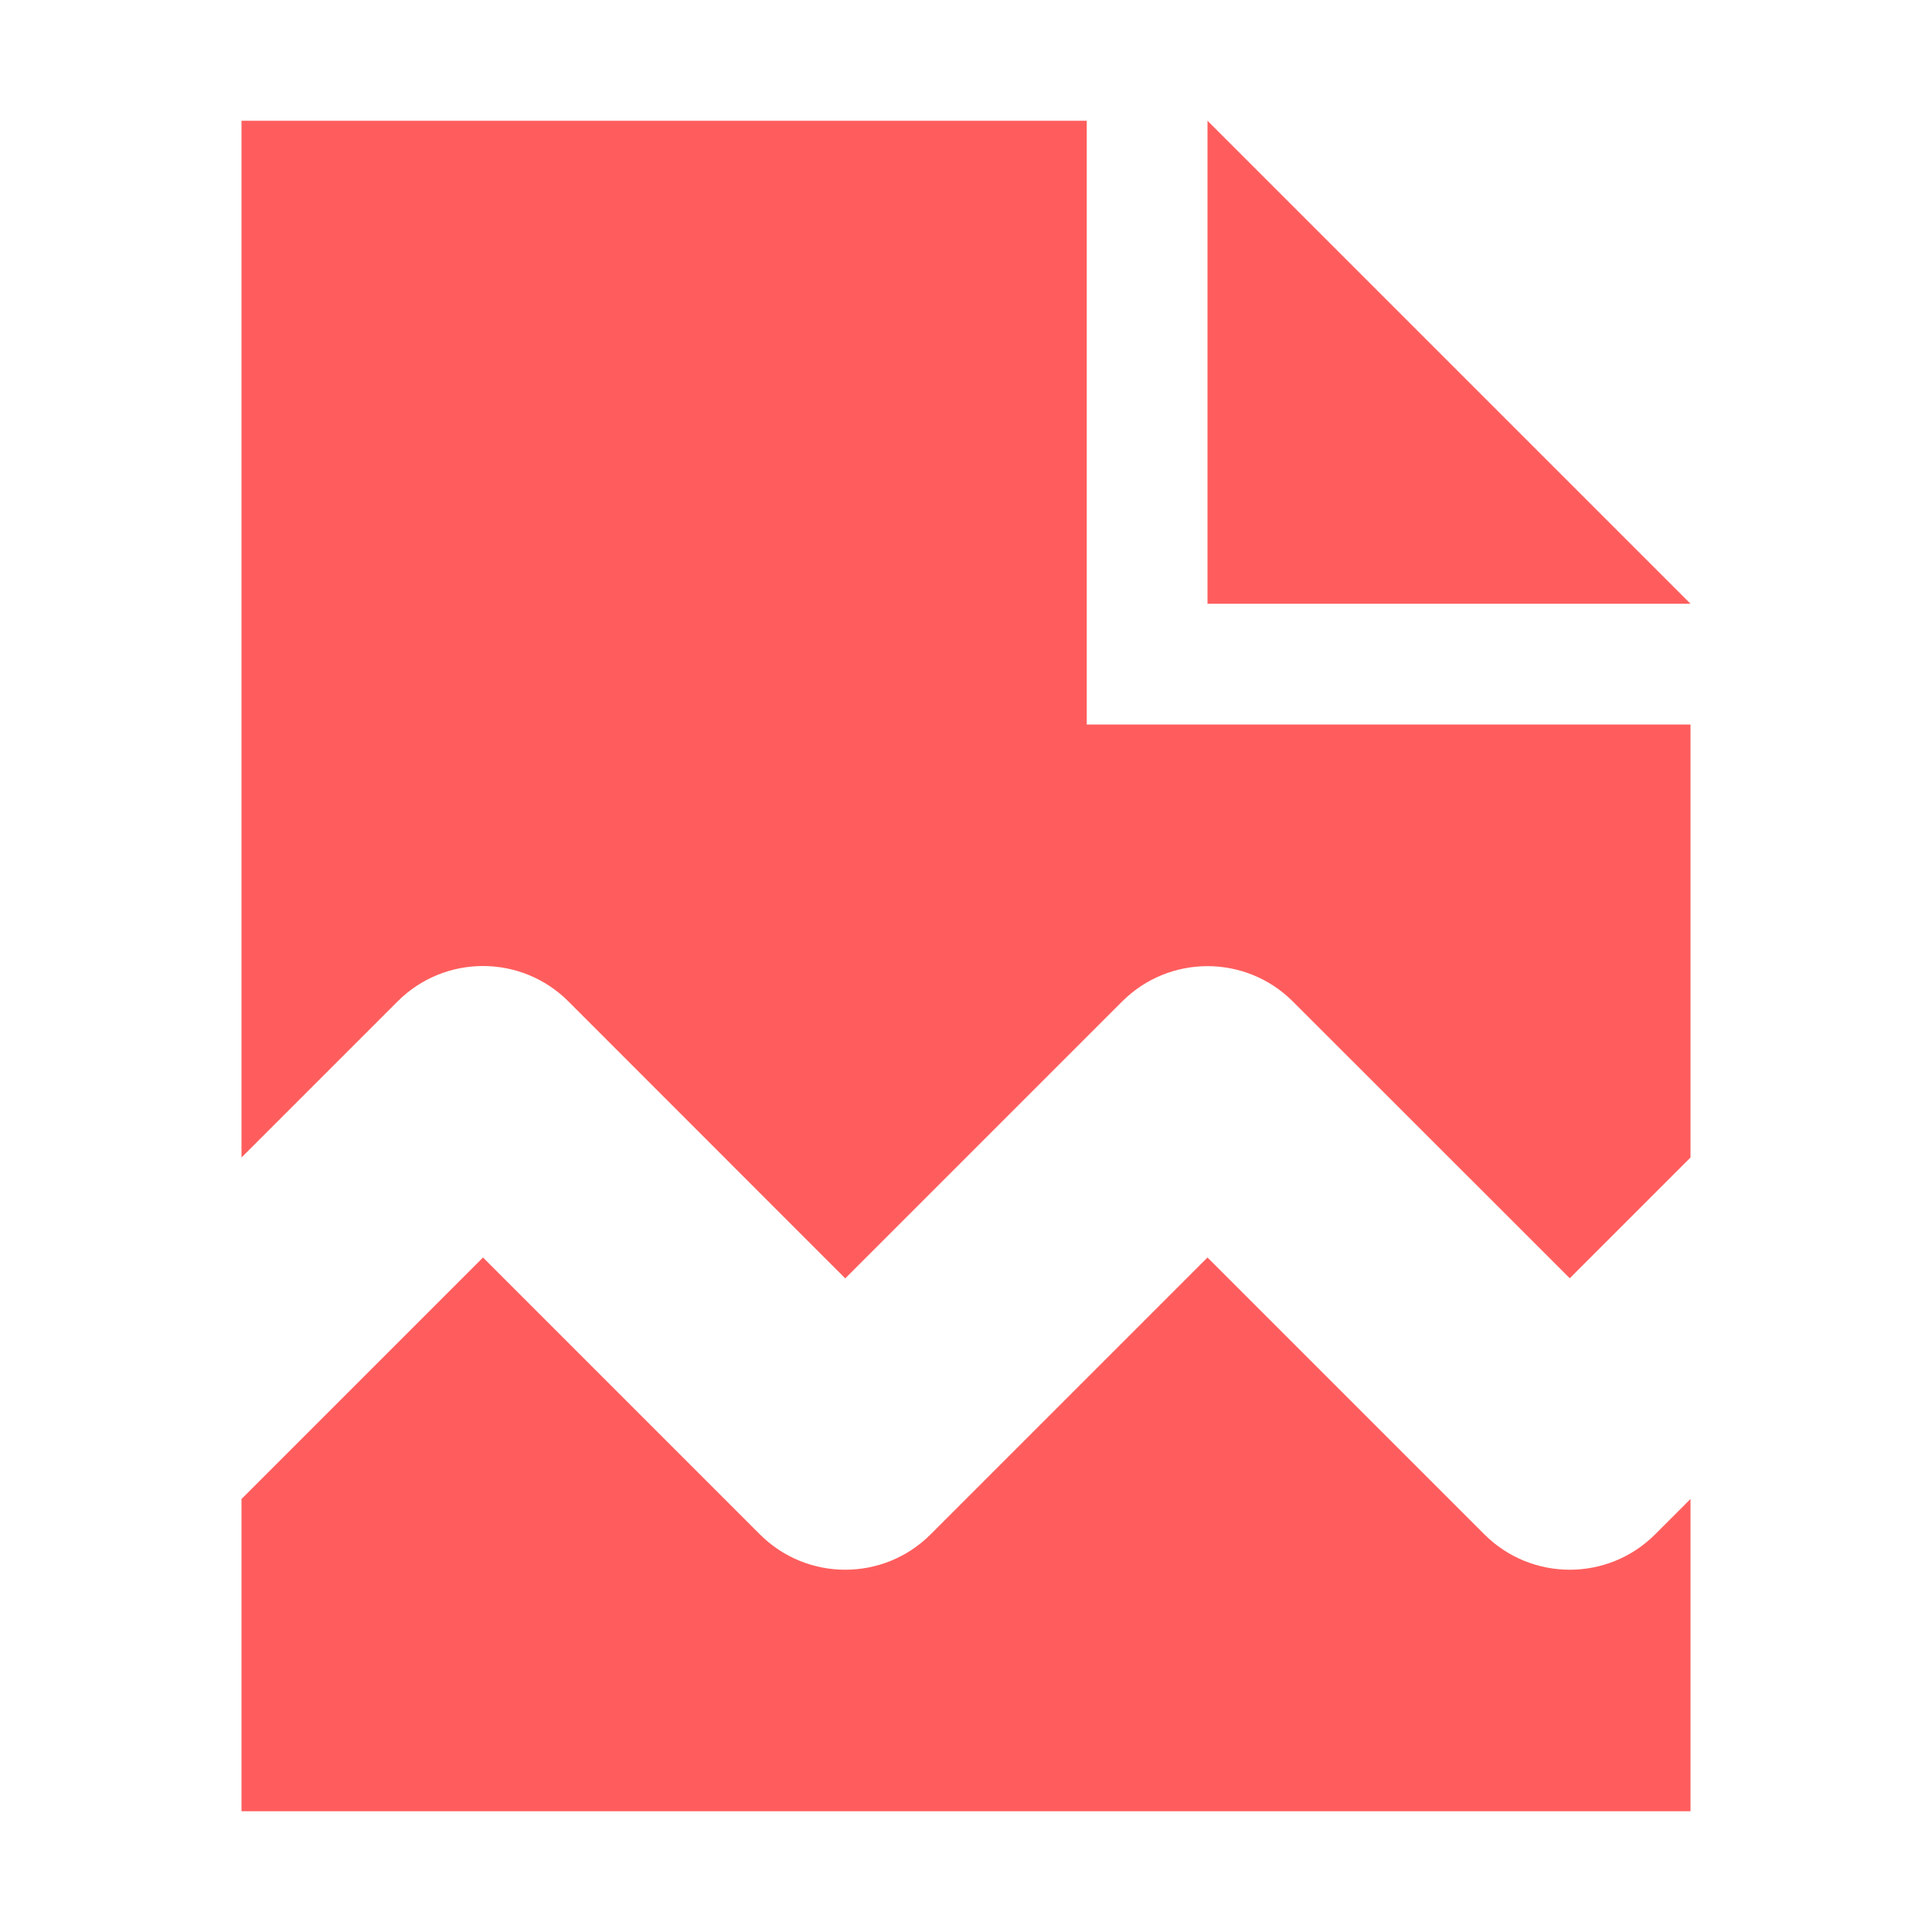
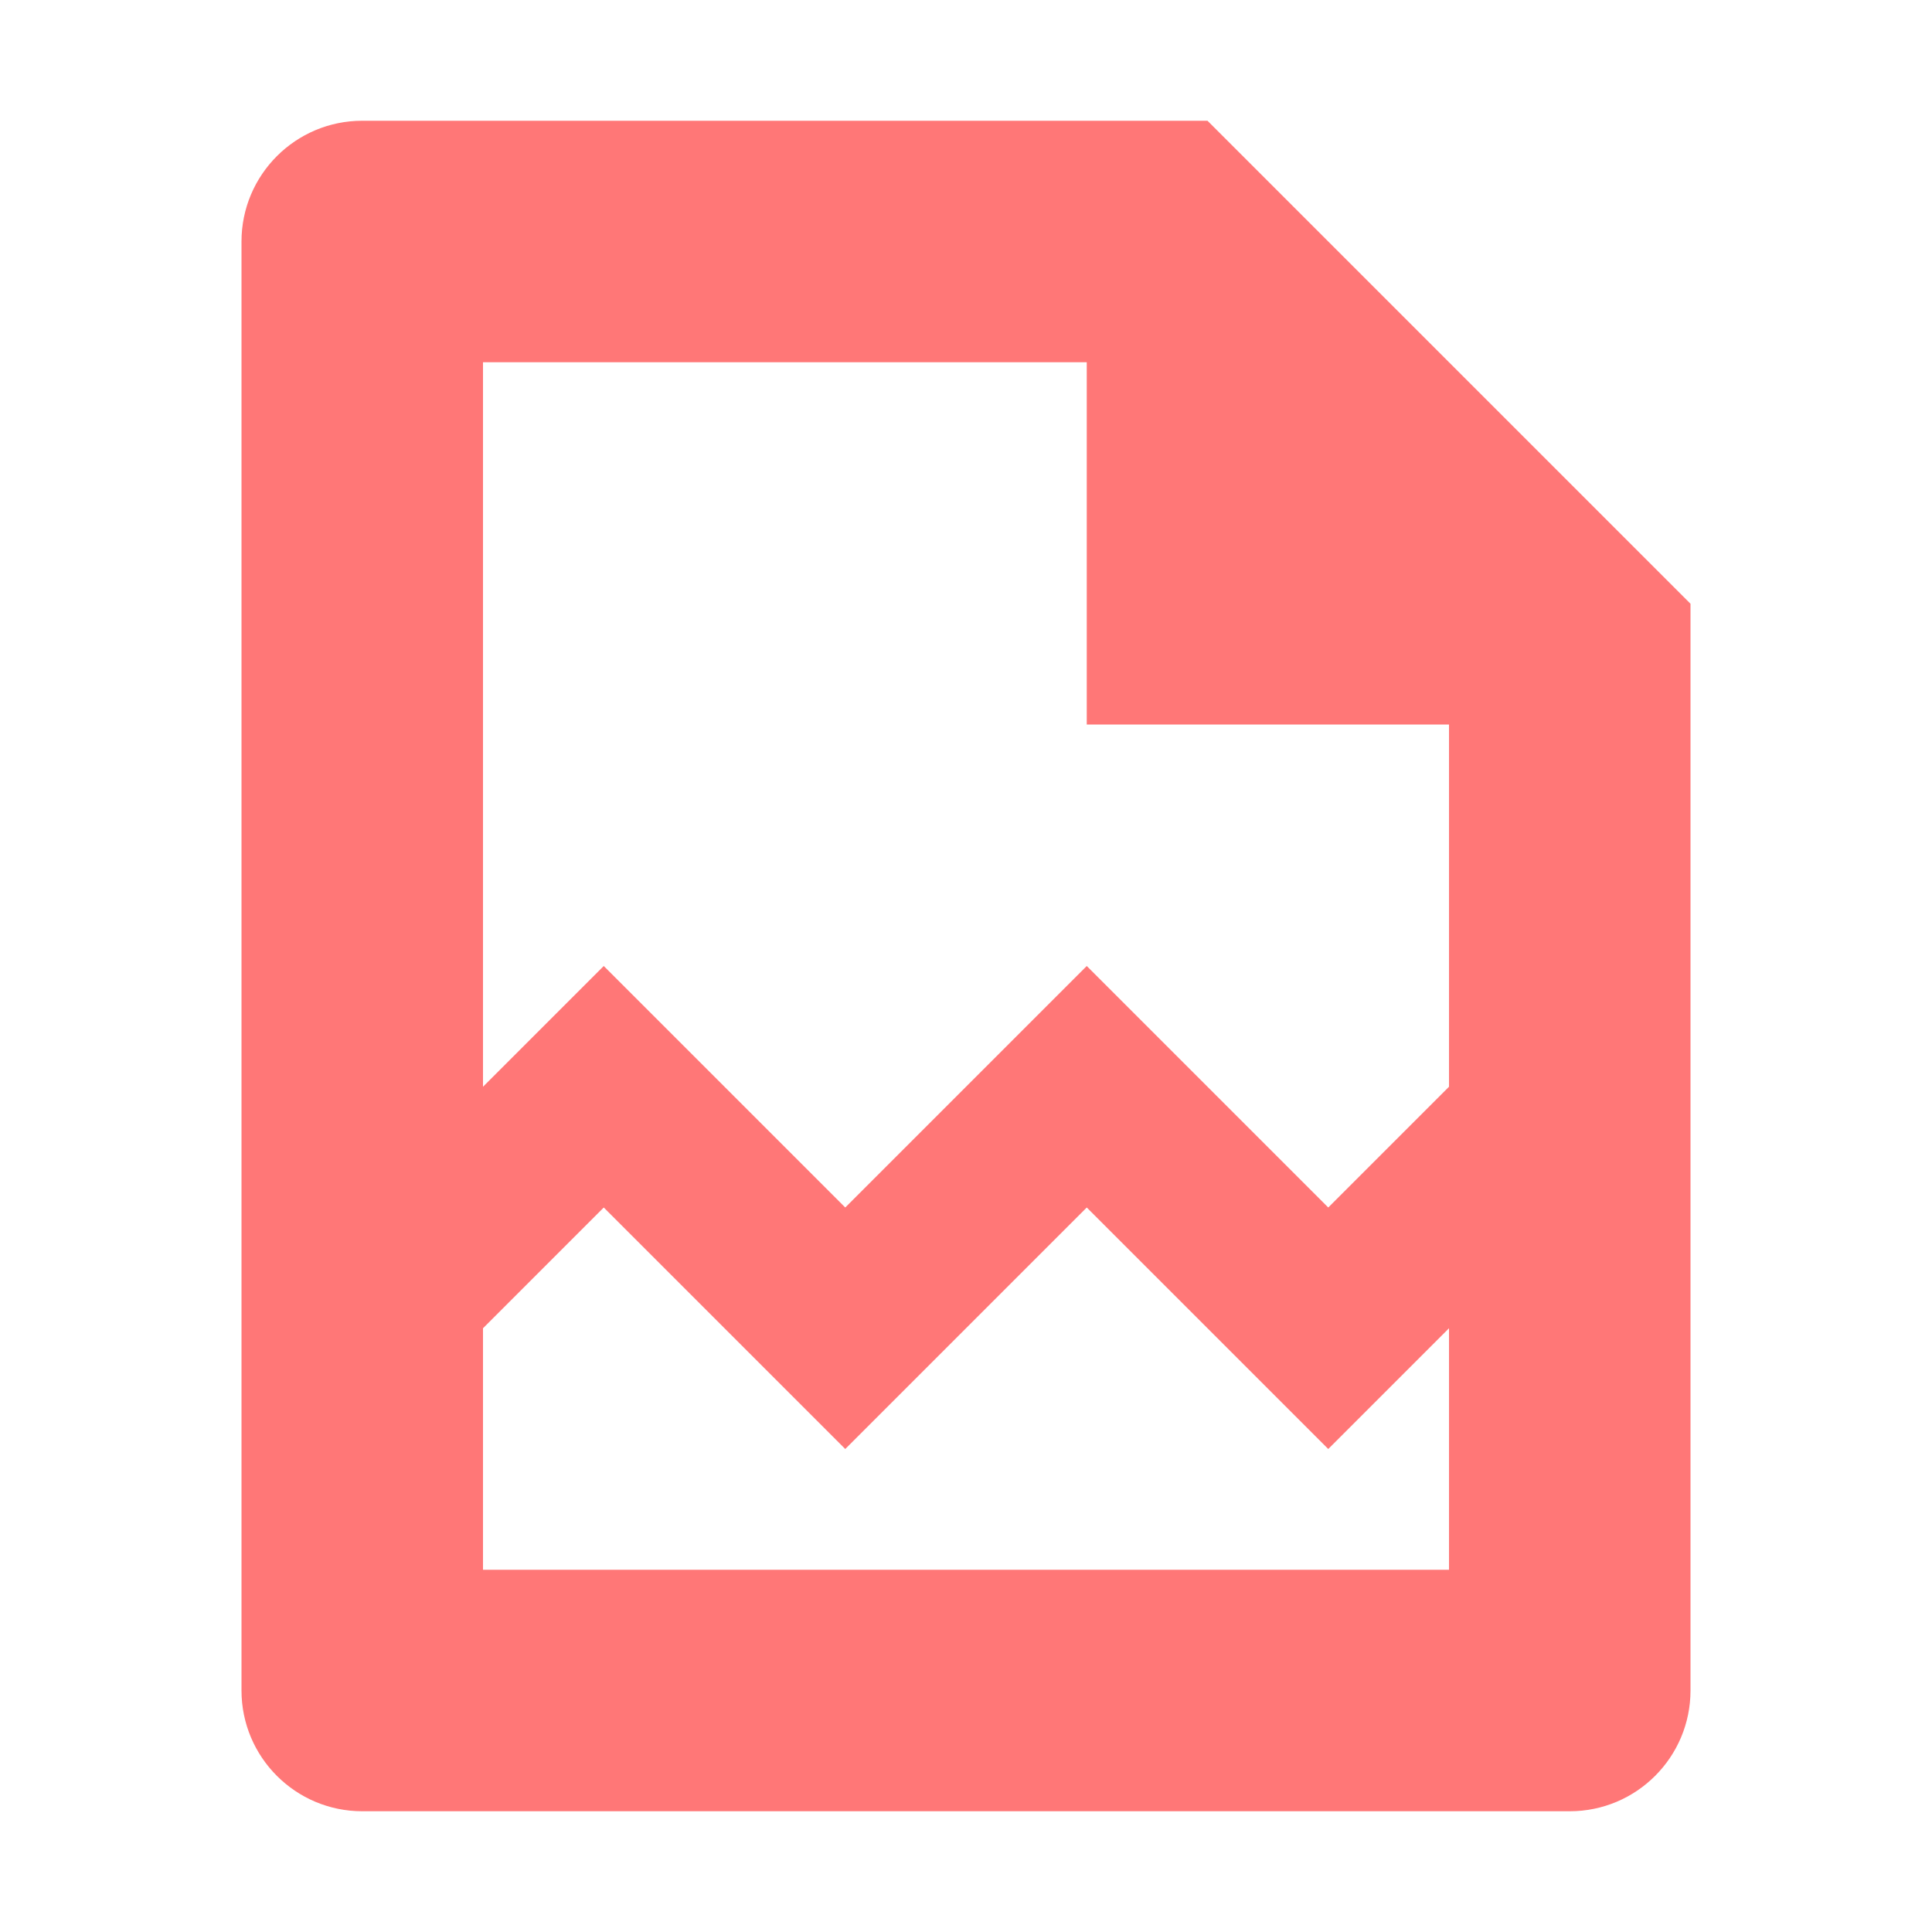
<svg xmlns="http://www.w3.org/2000/svg" width="16" height="16">
-   <path fill="#ff5d5d" d="M2 1v8.586l1.293-1.293a1 1 0 0 1 1.414 0L7 10.587l2.293-2.293a1 1 0 0 1 1.414 0L13 10.586l1-1V6H9V1H2zm8 0v4h4zm-6 9.414-2 2V15h12v-2.586l-.293.293a1 1 0 0 1-1.414 0L10 10.414l-2.293 2.293a1 1 0 0 1-1.414 0L4 10.414z" />
+   <path fill="#f55" fill-opacity=".8" d="m10 1 4 4v9c0 .552-.448 1-1 1-2.26 0-7.74 0-10 0-.552 0-1-.448-1-1 0-2.577 0-9.423 0-12 0-.552.448-1 1-1zm-6 2v6l1-1 2 2 2-2 2 2 1-1v2l-1 1-2-2-2 2-2-2-1 1v2h8v-7h-3v-3z" />
</svg>
